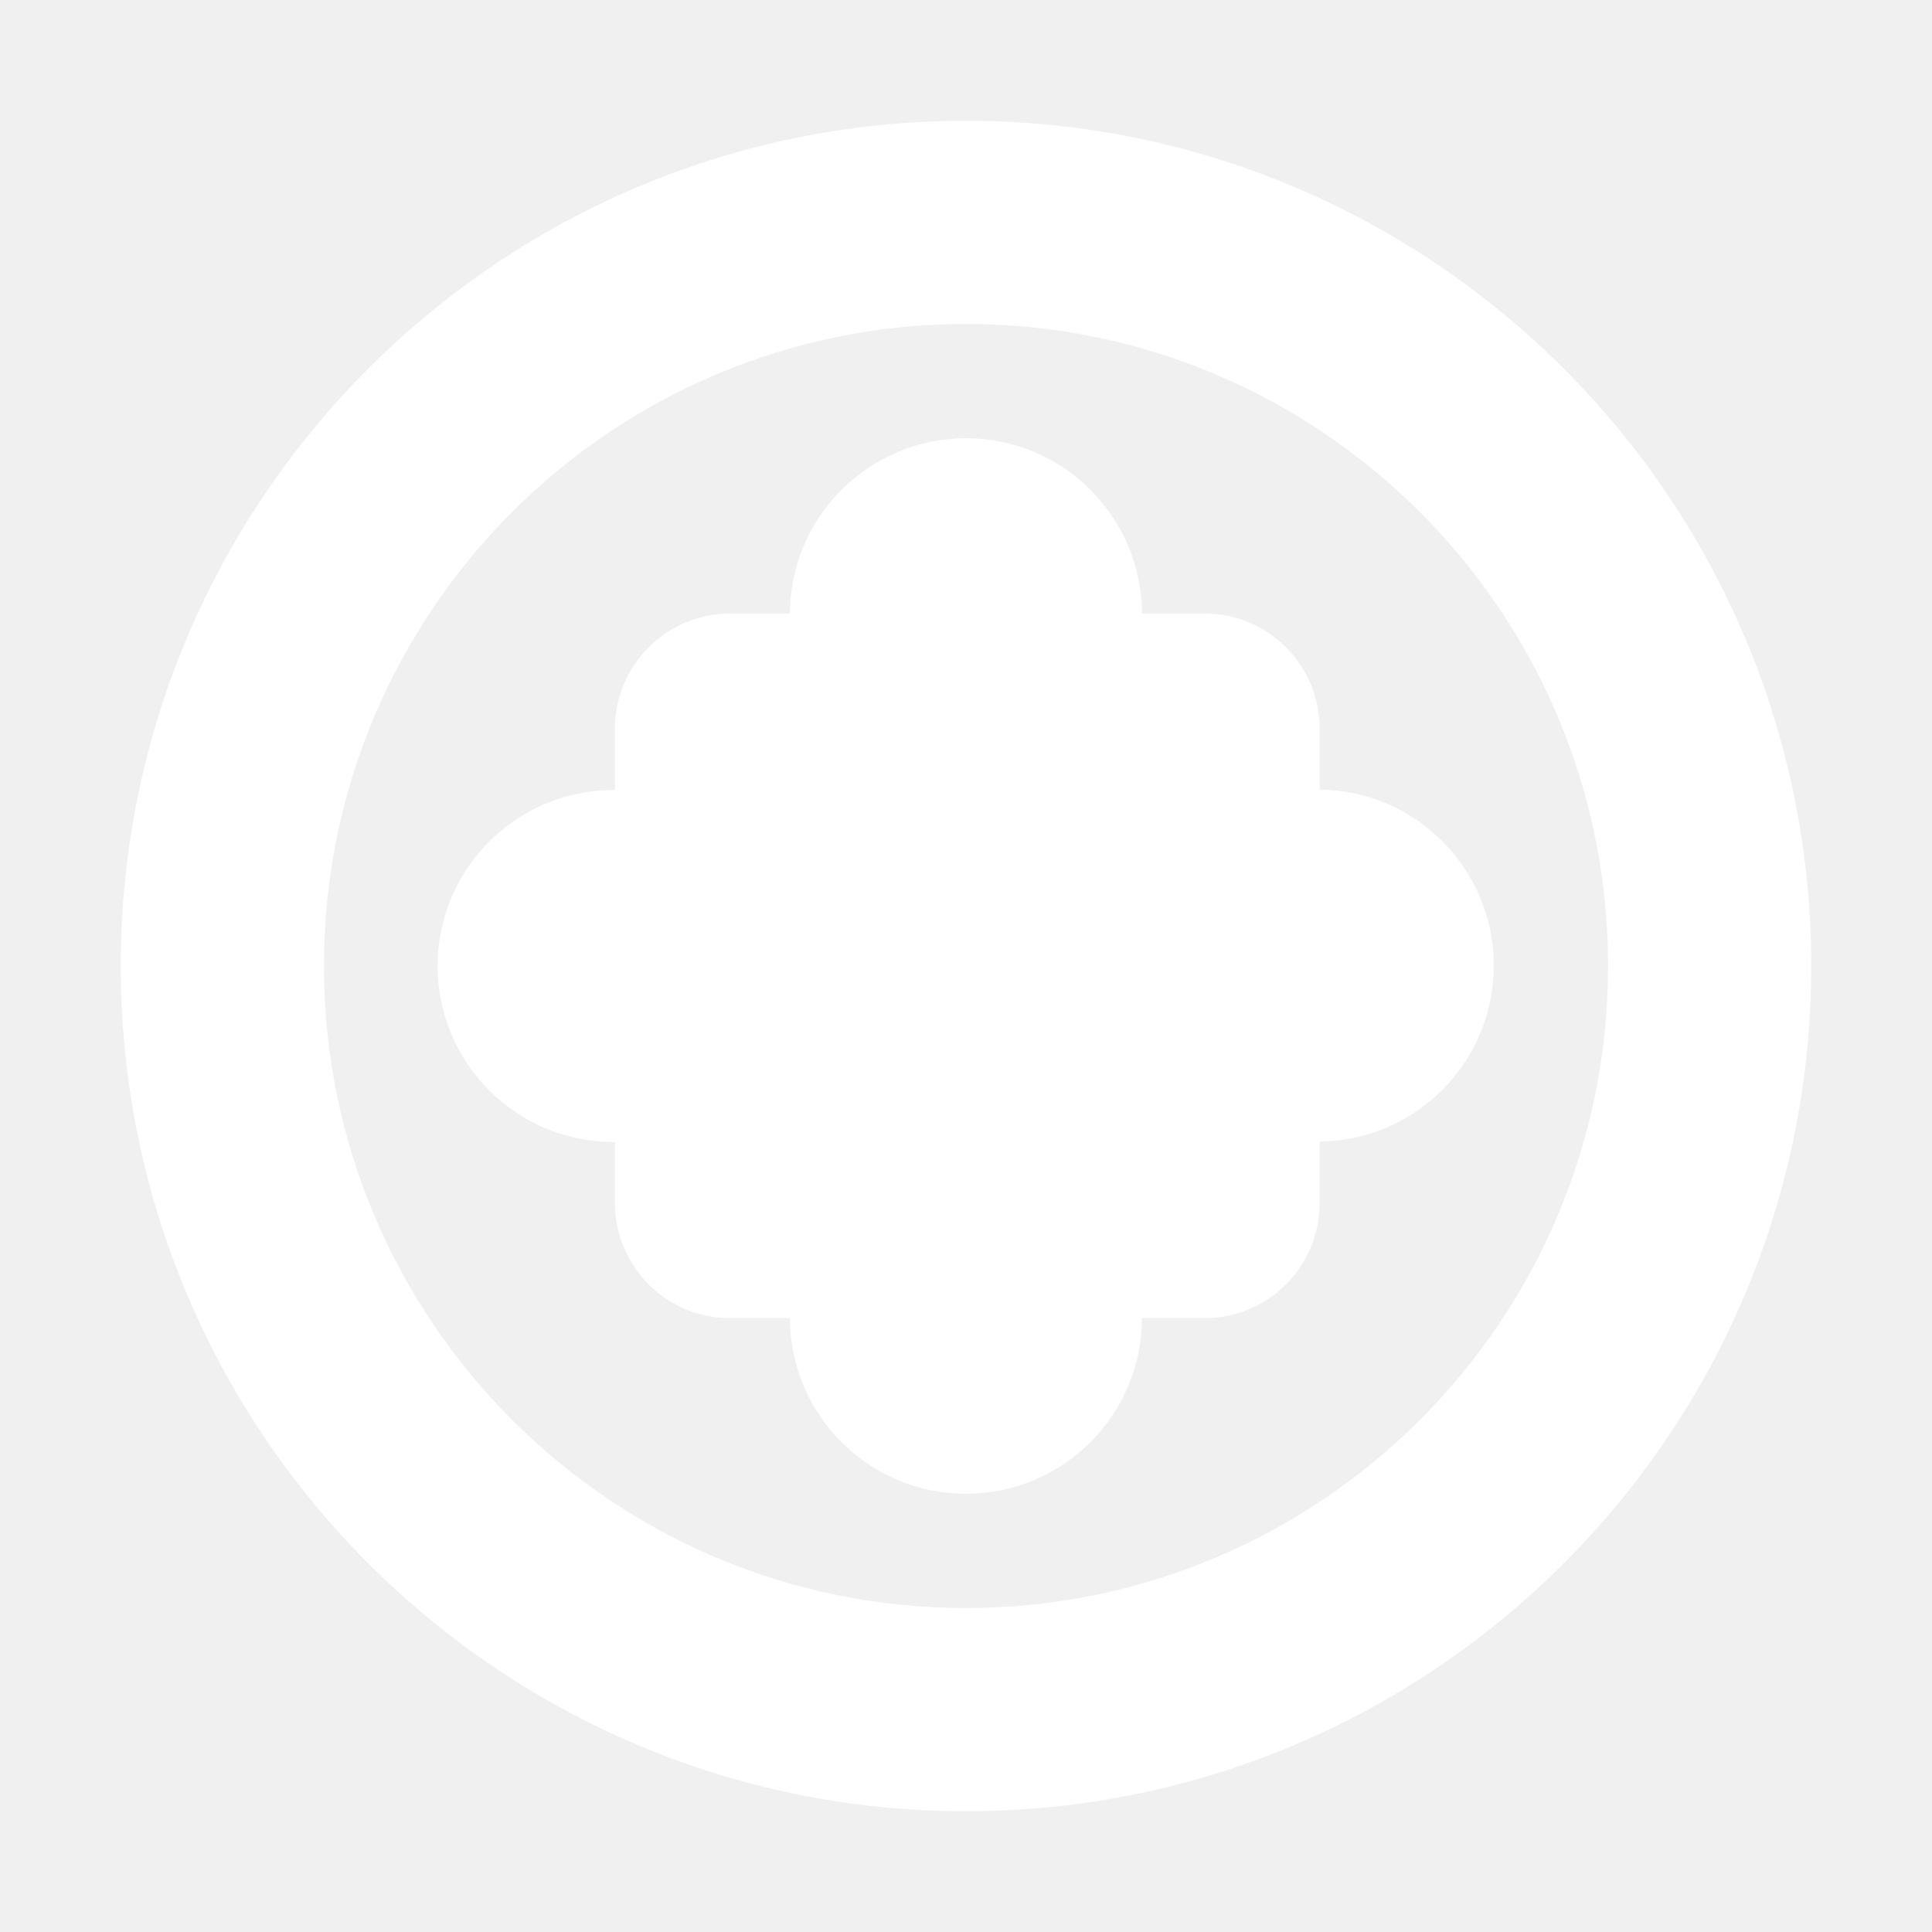
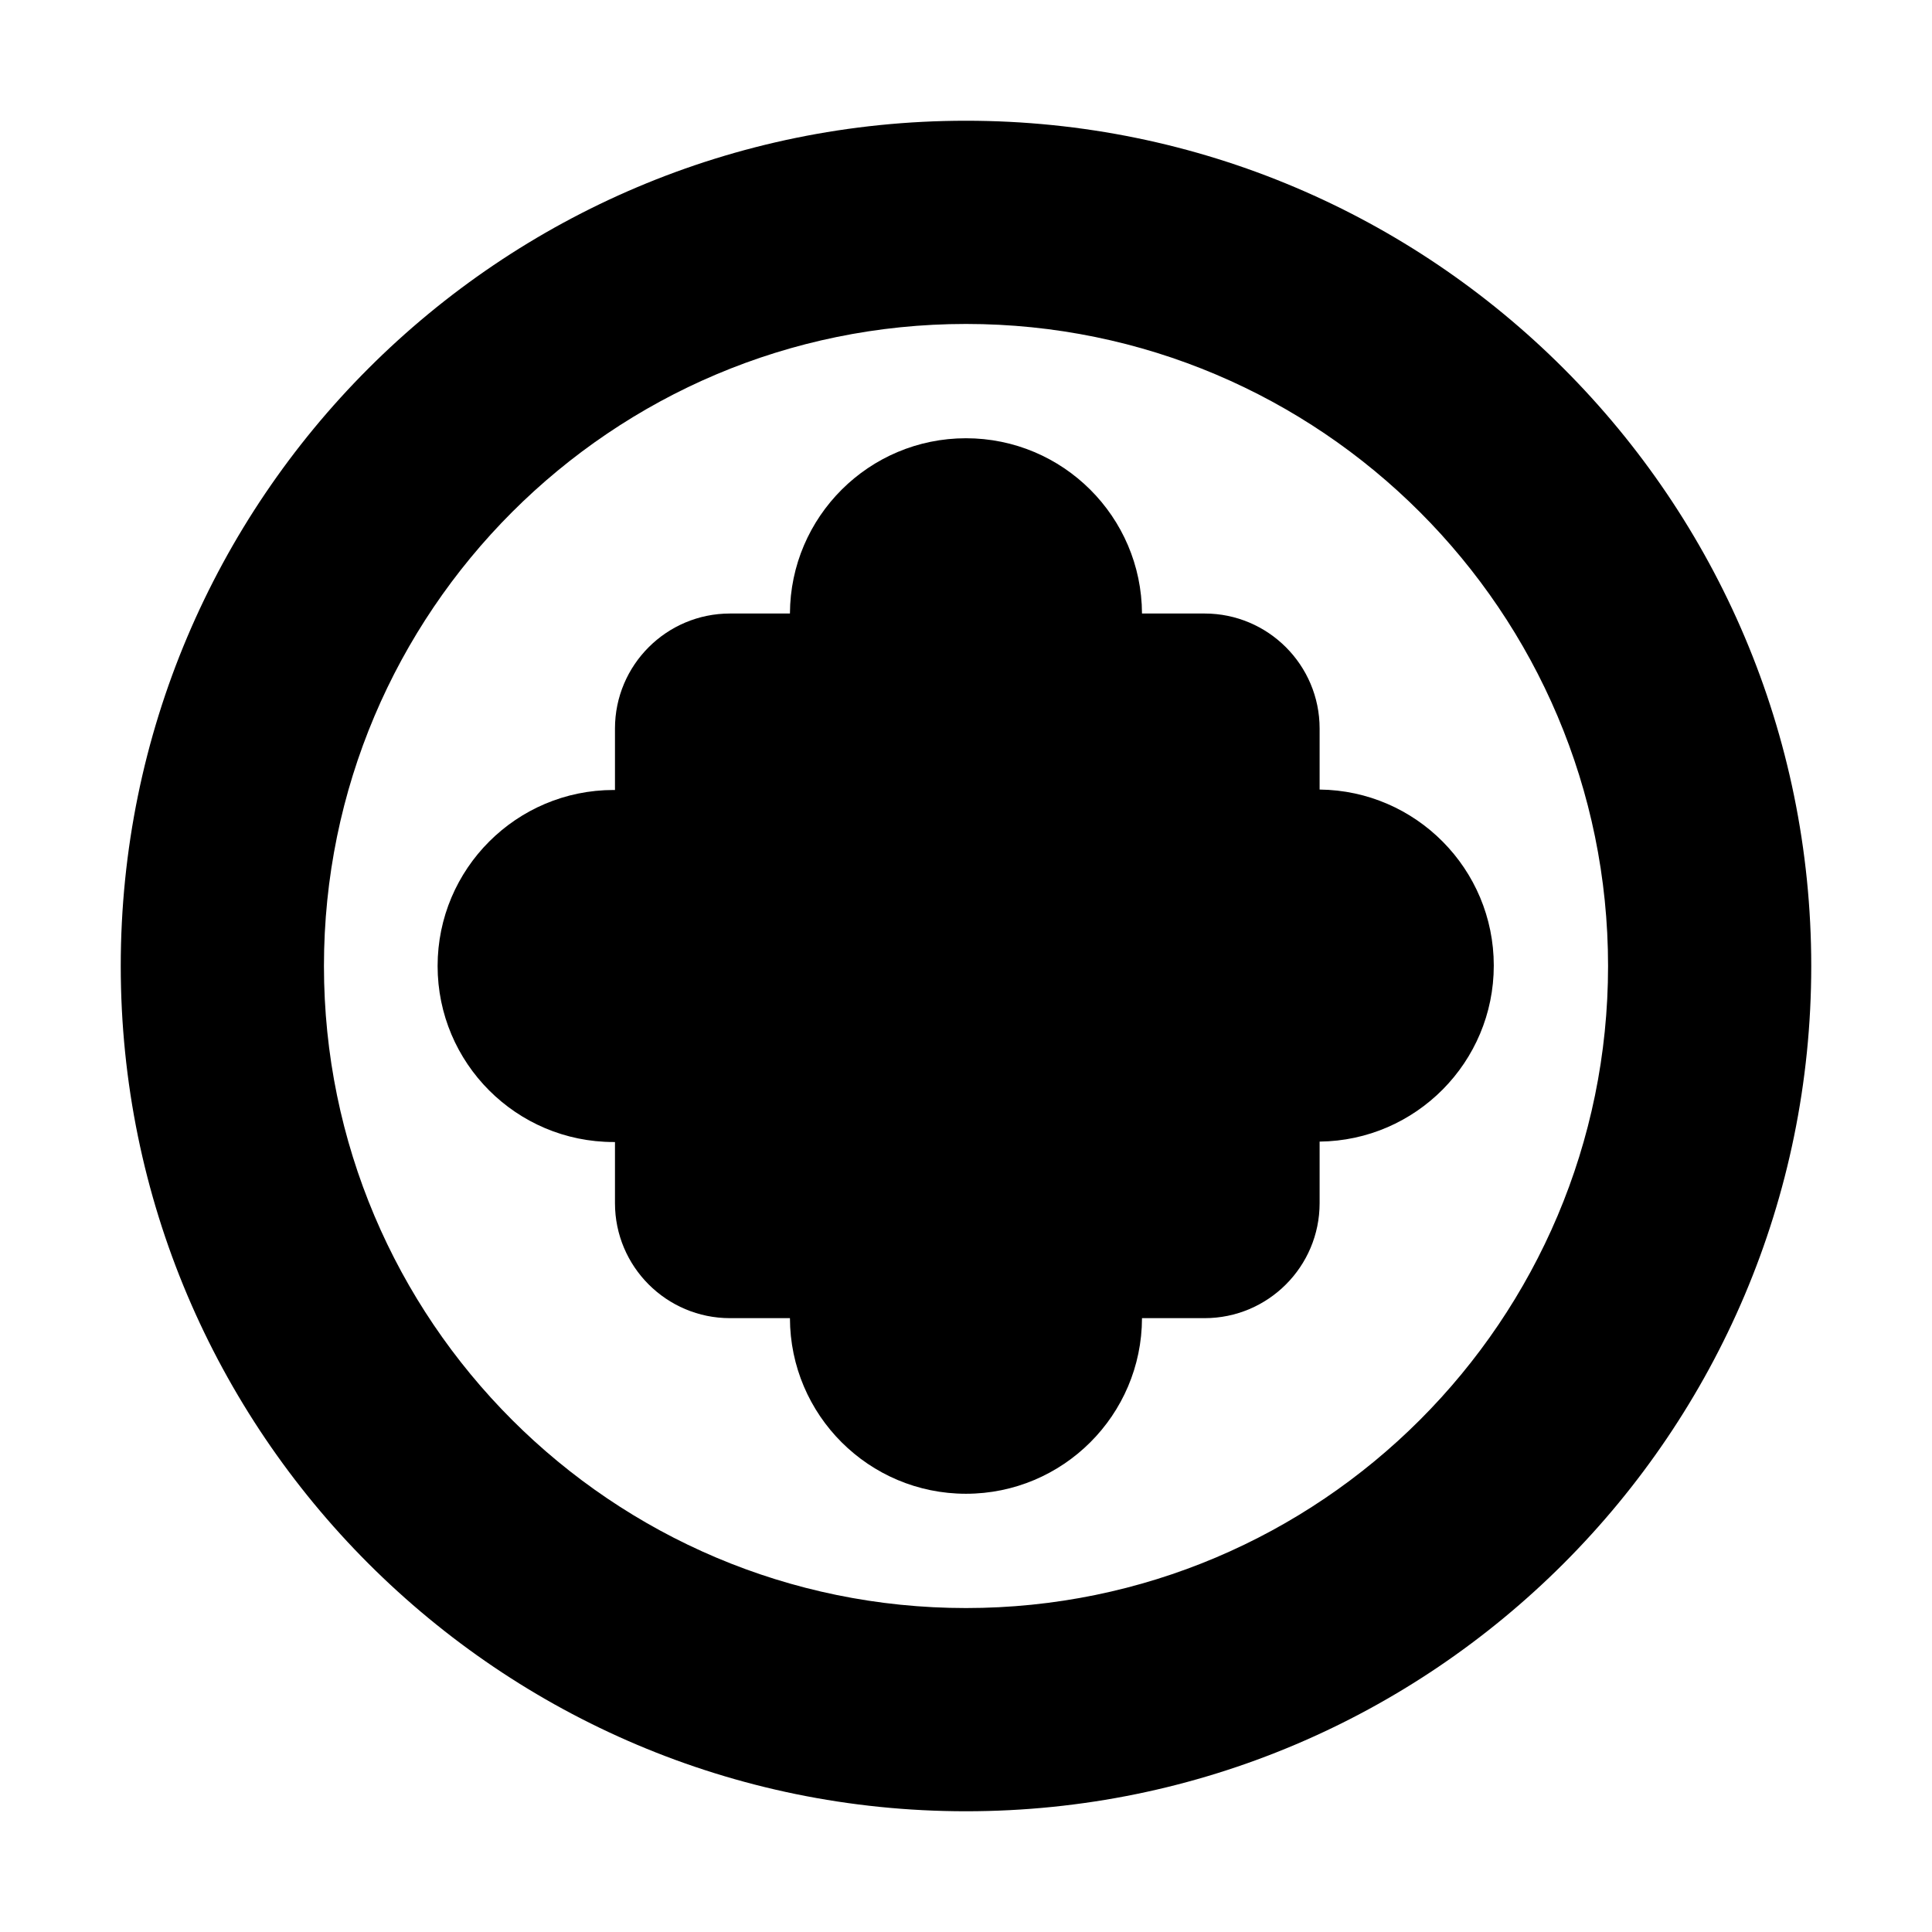
<svg xmlns="http://www.w3.org/2000/svg" width="100%" height="100%" viewBox="0 0 512 512" version="1.1" xml:space="preserve" style="fill-rule:evenodd;clip-rule:evenodd;stroke-linejoin:round;stroke-miterlimit:2;">
  <style>
-     #circle,#cell { fill: white; }
+     #bg { fill: white; }
+     #circle,#cell { fill: black; }
    @media (prefers-color-scheme: dark) {
-       #circle,#cell { fill: black; }
+       #bg { fill: black; }
+       #circle,#cell { fill: white; }
    }
  </style>
+   <rect id="bg" width="512" height="512" />
  <g transform="matrix(0.70283,0,0,0.70283,9.56589,0.558338)">
    <g transform="matrix(1.01421,0,0,1.01421,-463.814,-1085.94)">
      <path id="circle" d="M803.036,1114.83C976.474,1114.83 1117.28,1255.64 1117.28,1429.08C1117.28,1602.52 976.474,1743.33 803.036,1743.33C629.598,1743.33 488.788,1602.52 488.788,1429.08C488.788,1255.64 629.598,1114.83 803.036,1114.83ZM803.036,1190.38C671.292,1190.38 564.333,1297.34 564.333,1429.08C564.333,1560.82 671.292,1667.78 803.036,1667.78C934.78,1667.78 1041.74,1560.82 1041.74,1429.08C1041.74,1297.34 934.78,1190.38 803.036,1190.38Z" />
    </g>
    <g transform="matrix(0.899156,0,0,0.899156,-405.526,-1026.57)">
      <path id="cell" d="M693.76,1619.73L693.2,1619.73C652.458,1619.73 619.381,1586.66 619.381,1545.91C619.381,1505.17 652.458,1472.1 693.2,1472.1L693.76,1472.1L693.76,1446.33C693.76,1419.71 715.372,1398.1 741.993,1398.1L767.131,1398.1C767.301,1357.5 800.313,1324.6 840.95,1324.6C881.586,1324.6 914.598,1357.5 914.768,1398.1L941.019,1398.1C967.64,1398.1 989.253,1419.71 989.253,1446.33L989.253,1471.92C1029.63,1472.34 1062.29,1505.25 1062.29,1545.73C1062.29,1586.21 1029.63,1619.13 989.253,1619.55L989.253,1645.36C989.253,1671.98 967.64,1693.59 941.019,1693.59L914.768,1693.59C914.672,1734.25 881.632,1767.23 840.95,1767.23C800.267,1767.23 767.227,1734.25 767.131,1693.59L741.993,1693.59C715.372,1693.59 693.76,1671.98 693.76,1645.36L693.76,1619.73Z" />
    </g>
  </g>
</svg>
